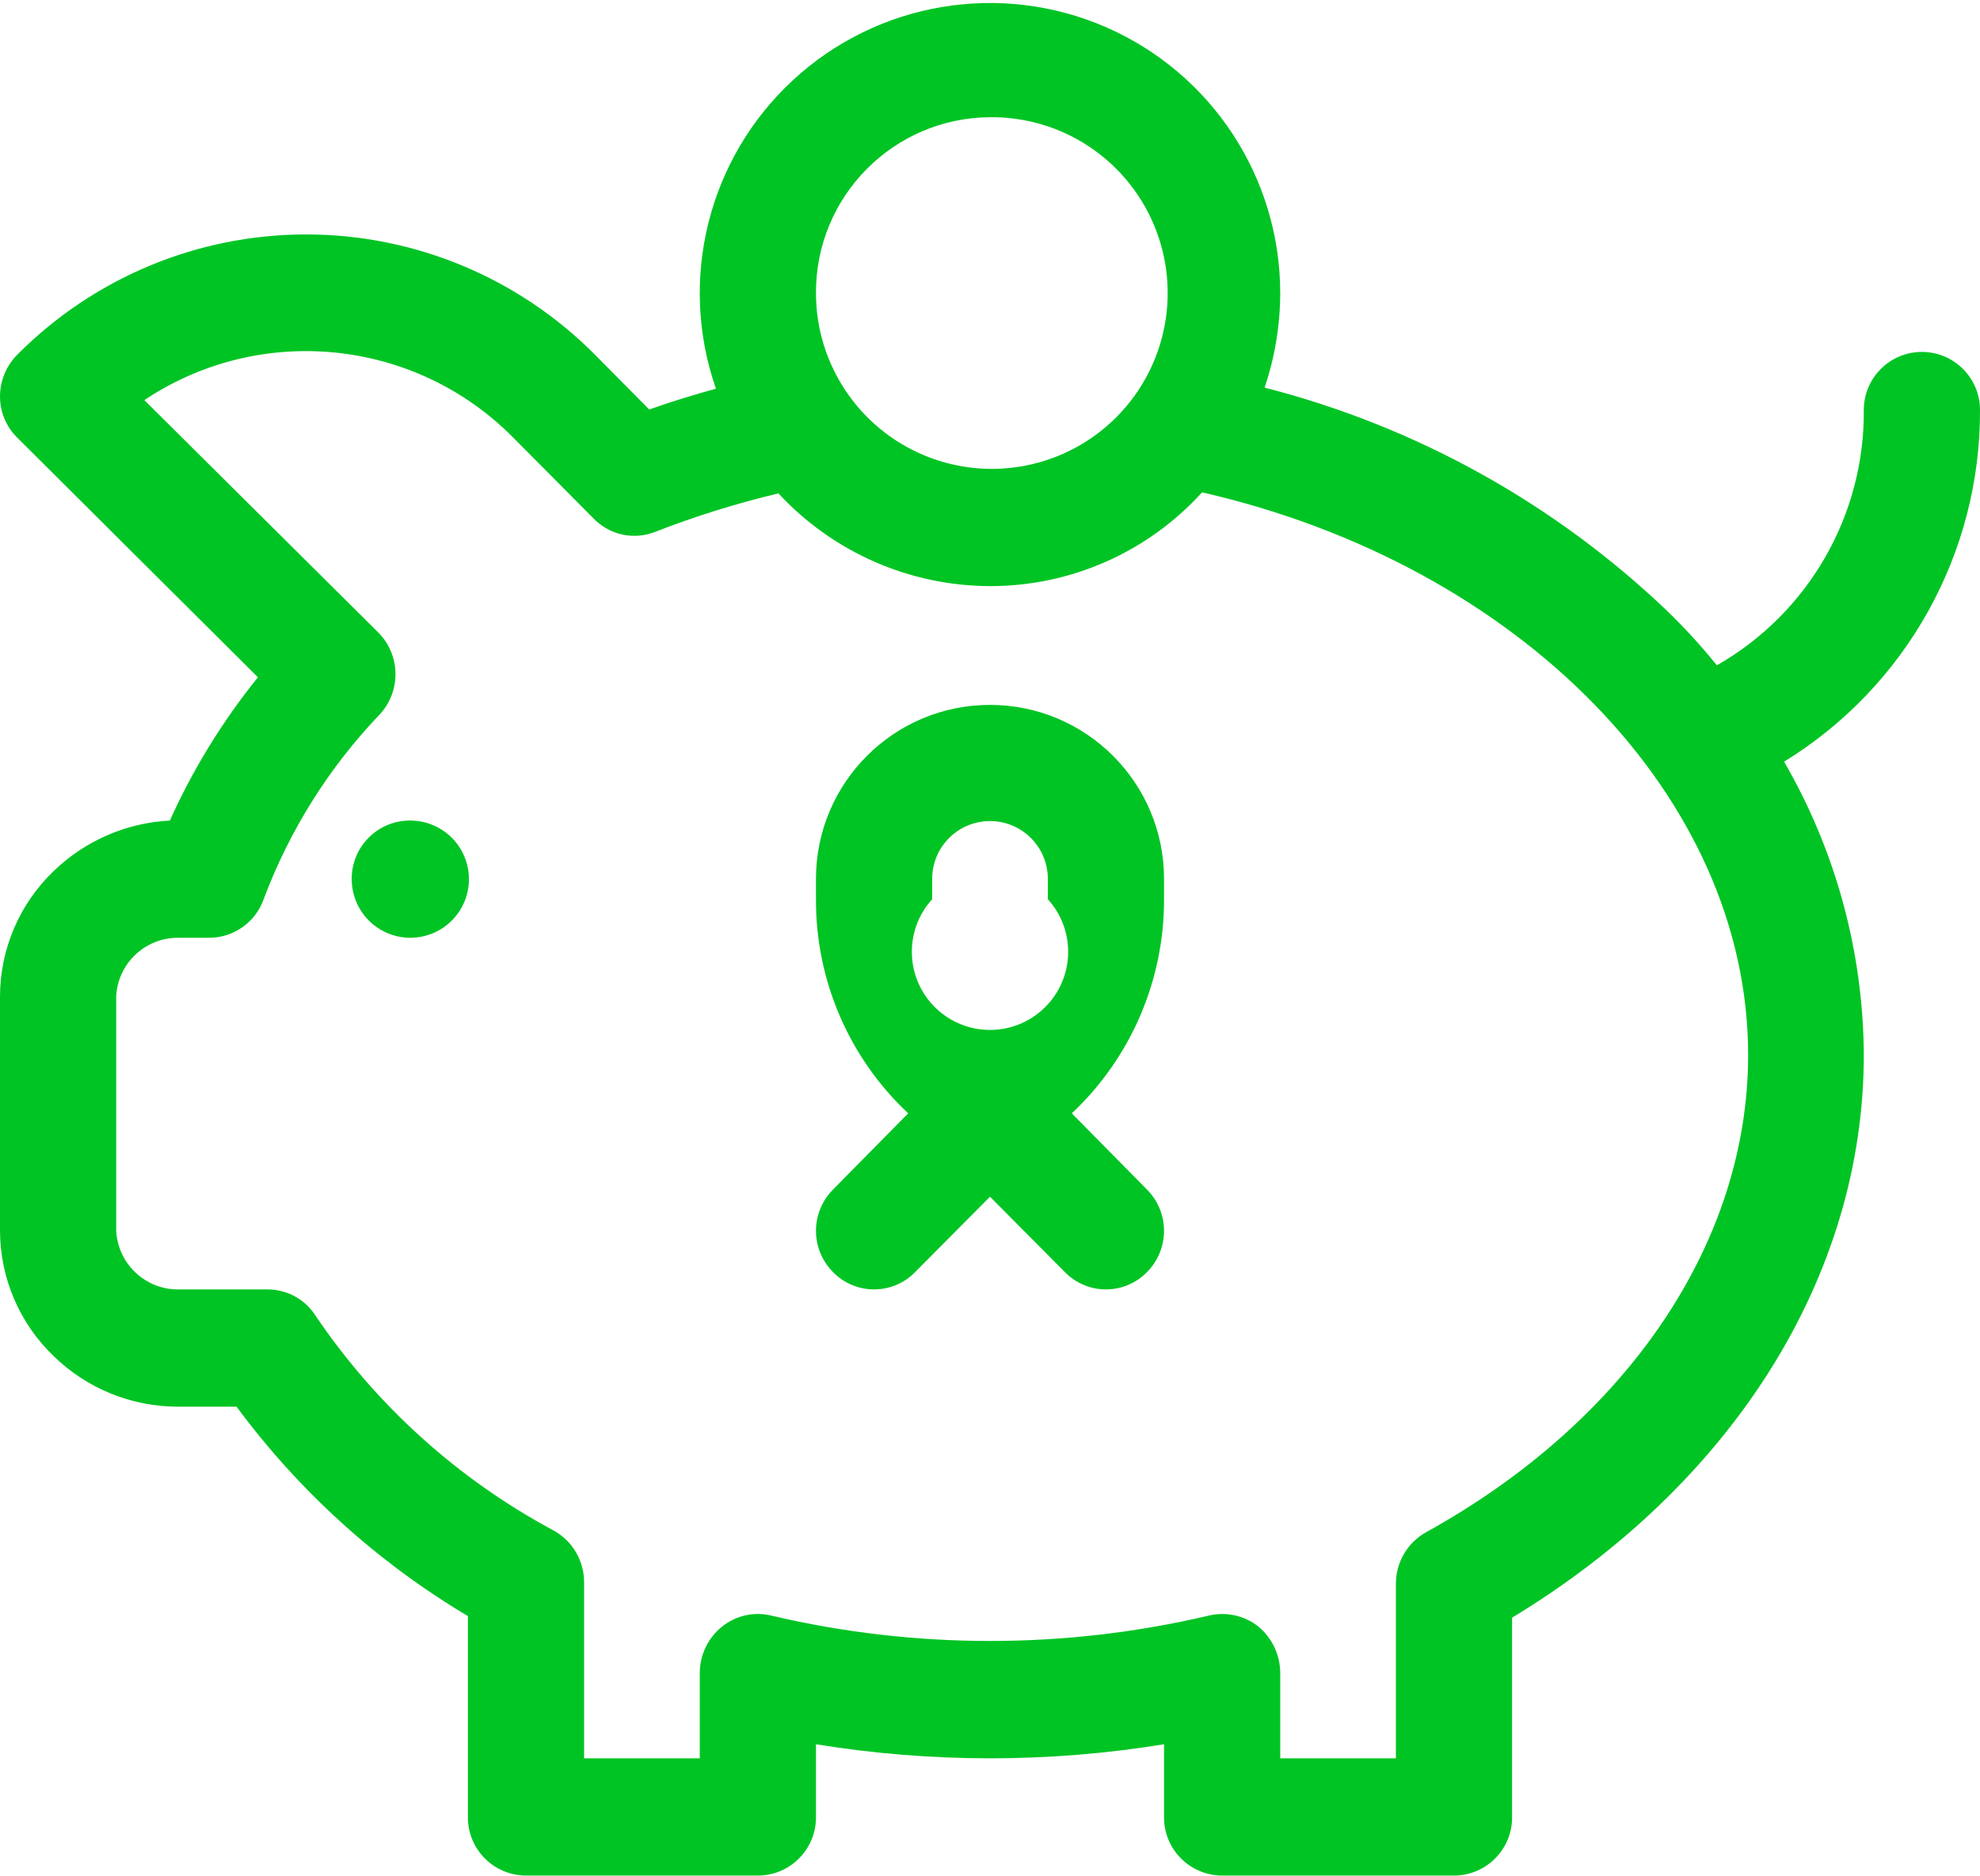
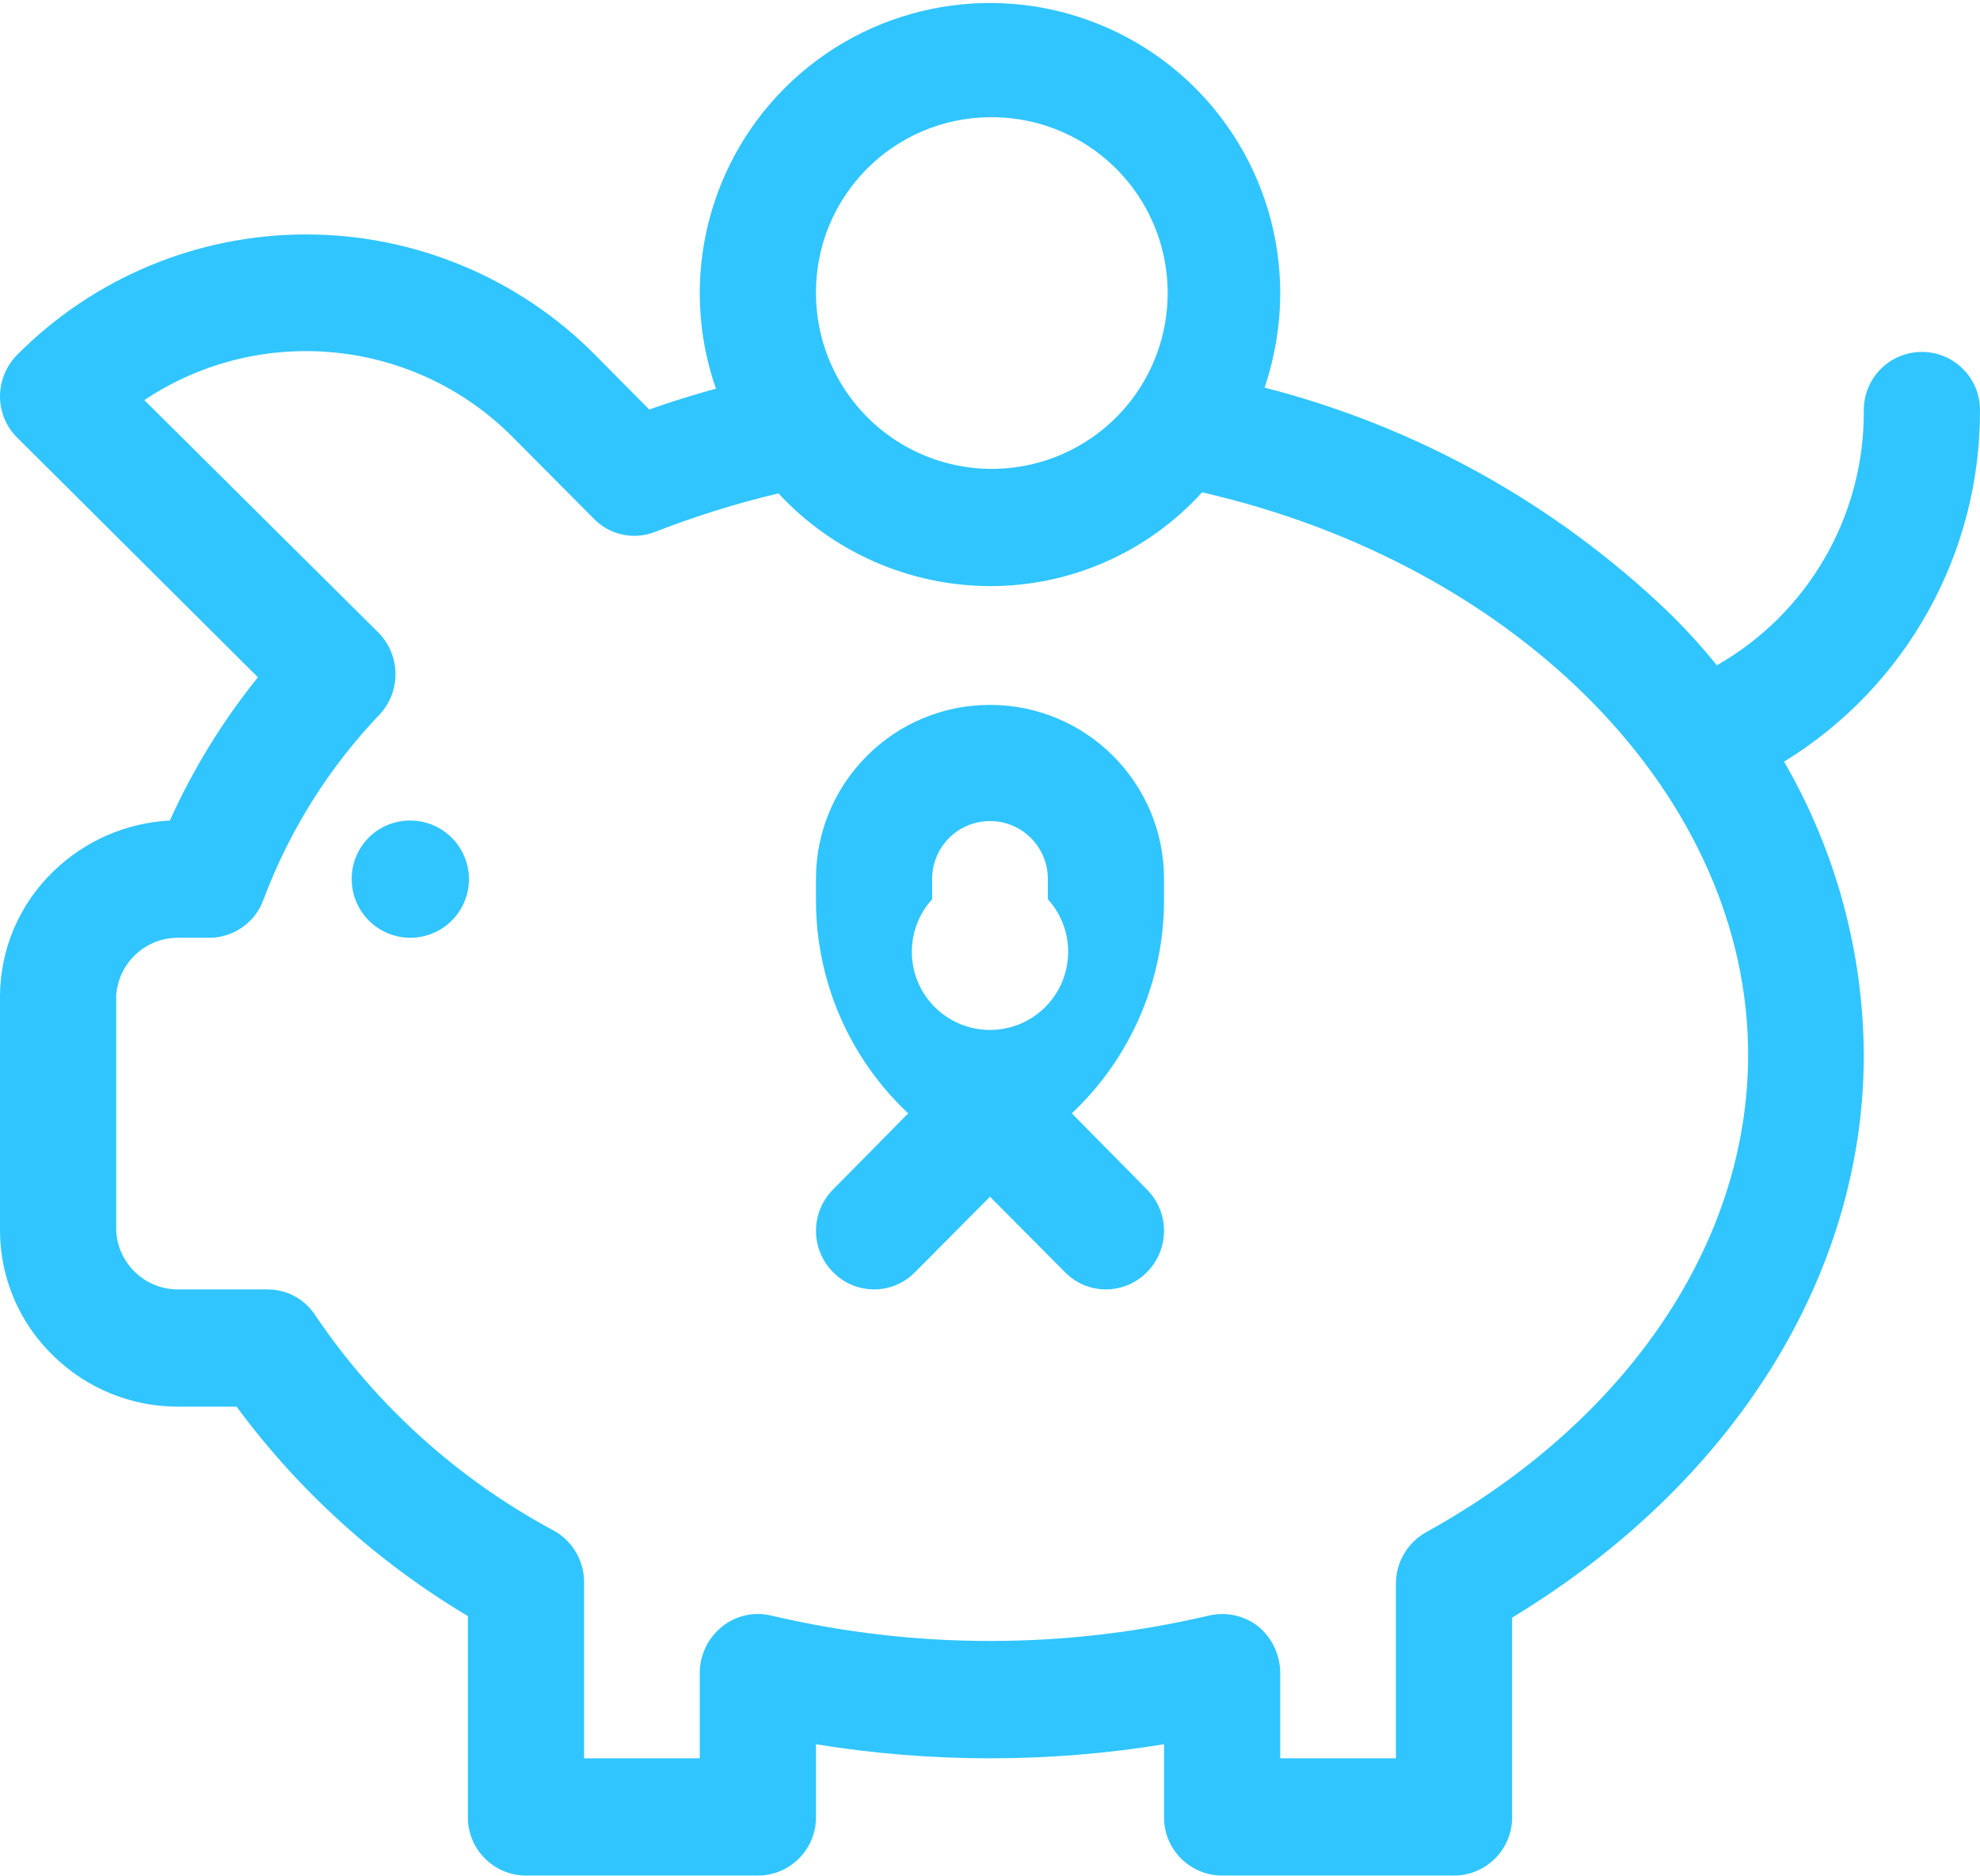
<svg xmlns="http://www.w3.org/2000/svg" width="38" height="36" viewBox="0 0 38 36">
  <defs>
    <style>
      .cls-1 {
-         fill: #00c424;
+         fill: #30C5FF;
        fill-rule: evenodd;
      }
    </style>
  </defs>
  <path id="https:_www.flaticon.com_free-icon_piggy-bank_841328" data-name="https://www.flaticon.com/free-icon/piggy-bank_841328" class="cls-1" d="M1037.01,1547.83l-1.44-1.46a5.621,5.621,0,0,0,1.77-4.11v-0.39a3.34,3.34,0,1,0-6.68,0v0.39a5.6,5.6,0,0,0,1.77,4.11l-1.44,1.46a1.123,1.123,0,0,0,0,1.59,1.1,1.1,0,0,0,1.57,0l1.44-1.45,1.44,1.45a1.1,1.1,0,0,0,1.57,0A1.123,1.123,0,0,0,1037.01,1547.83Zm-1.9-5.57a1.5,1.5,0,1,1-2.22,0v-0.39a1.11,1.11,0,1,1,2.22,0v0.39Zm-12.24-1.51a1.125,1.125,0,1,1-1.12,1.12A1.116,1.116,0,0,1,1022.87,1540.75Zm30.13-7.88a1.115,1.115,0,1,0-2.23,0,5.589,5.589,0,0,1-2.82,4.9,11.583,11.583,0,0,0-.95-1.04,17.459,17.459,0,0,0-7.73-4.29,5.725,5.725,0,0,0,.3-1.81,5.57,5.57,0,1,0-10.83,1.83c-0.43.12-.86,0.25-1.28,0.4l-1.04-1.05a7.81,7.81,0,0,0-11.09,0,1.136,1.136,0,0,0-.33.8,1.112,1.112,0,0,0,.33.79l4.62,4.6a12.666,12.666,0,0,0-1.69,2.75,3.462,3.462,0,0,0-2.23.97,3.339,3.339,0,0,0-1.03,2.4v4.5a3.345,3.345,0,0,0,1.03,2.41,3.411,3.411,0,0,0,2.38.97h1.13a15.16,15.16,0,0,0,4.44,4.02v3.86a1.116,1.116,0,0,0,1.11,1.12h4.46a1.116,1.116,0,0,0,1.11-1.12v-1.4a20.793,20.793,0,0,0,6.68,0v1.4a1.116,1.116,0,0,0,1.11,1.12h4.46a1.116,1.116,0,0,0,1.11-1.12v-3.83c4.24-2.57,6.75-6.56,6.75-10.8a11.341,11.341,0,0,0-1.53-5.63A7.888,7.888,0,0,0,1053,1532.87Zm-19-5.62a3.375,3.375,0,1,1-3.34,3.38A3.361,3.361,0,0,1,1034,1527.25Zm8.37,27.16a1.131,1.131,0,0,0-.58.99v3.35h-2.22v-1.64a1.165,1.165,0,0,0-.42-0.89,1.121,1.121,0,0,0-.95-0.21,18.336,18.336,0,0,1-8.4,0,1.093,1.093,0,0,0-.94.21,1.143,1.143,0,0,0-.43.89v1.64h-2.22v-3.38a1.131,1.131,0,0,0-.58-0.99,12.843,12.843,0,0,1-4.57-4.12,1.09,1.09,0,0,0-.93-0.51h-1.72a1.187,1.187,0,0,1-1.18-1.13v-4.5a1.185,1.185,0,0,1,1.18-1.12h0.61a1.11,1.11,0,0,0,1.04-.74,10.43,10.43,0,0,1,2.23-3.55,1.136,1.136,0,0,0-.03-1.57l-4.49-4.46a5.591,5.591,0,0,1,7.08.72l1.54,1.55a1.085,1.085,0,0,0,1.18.26,18.055,18.055,0,0,1,2.37-.74,5.55,5.55,0,0,0,4.06,1.78,5.483,5.483,0,0,0,4.07-1.8c6.11,1.4,10.48,5.86,10.48,10.8C1048.55,1548.84,1046.24,1552.27,1042.37,1554.41Z" transform="translate(-1015 -1525)" />
</svg>
